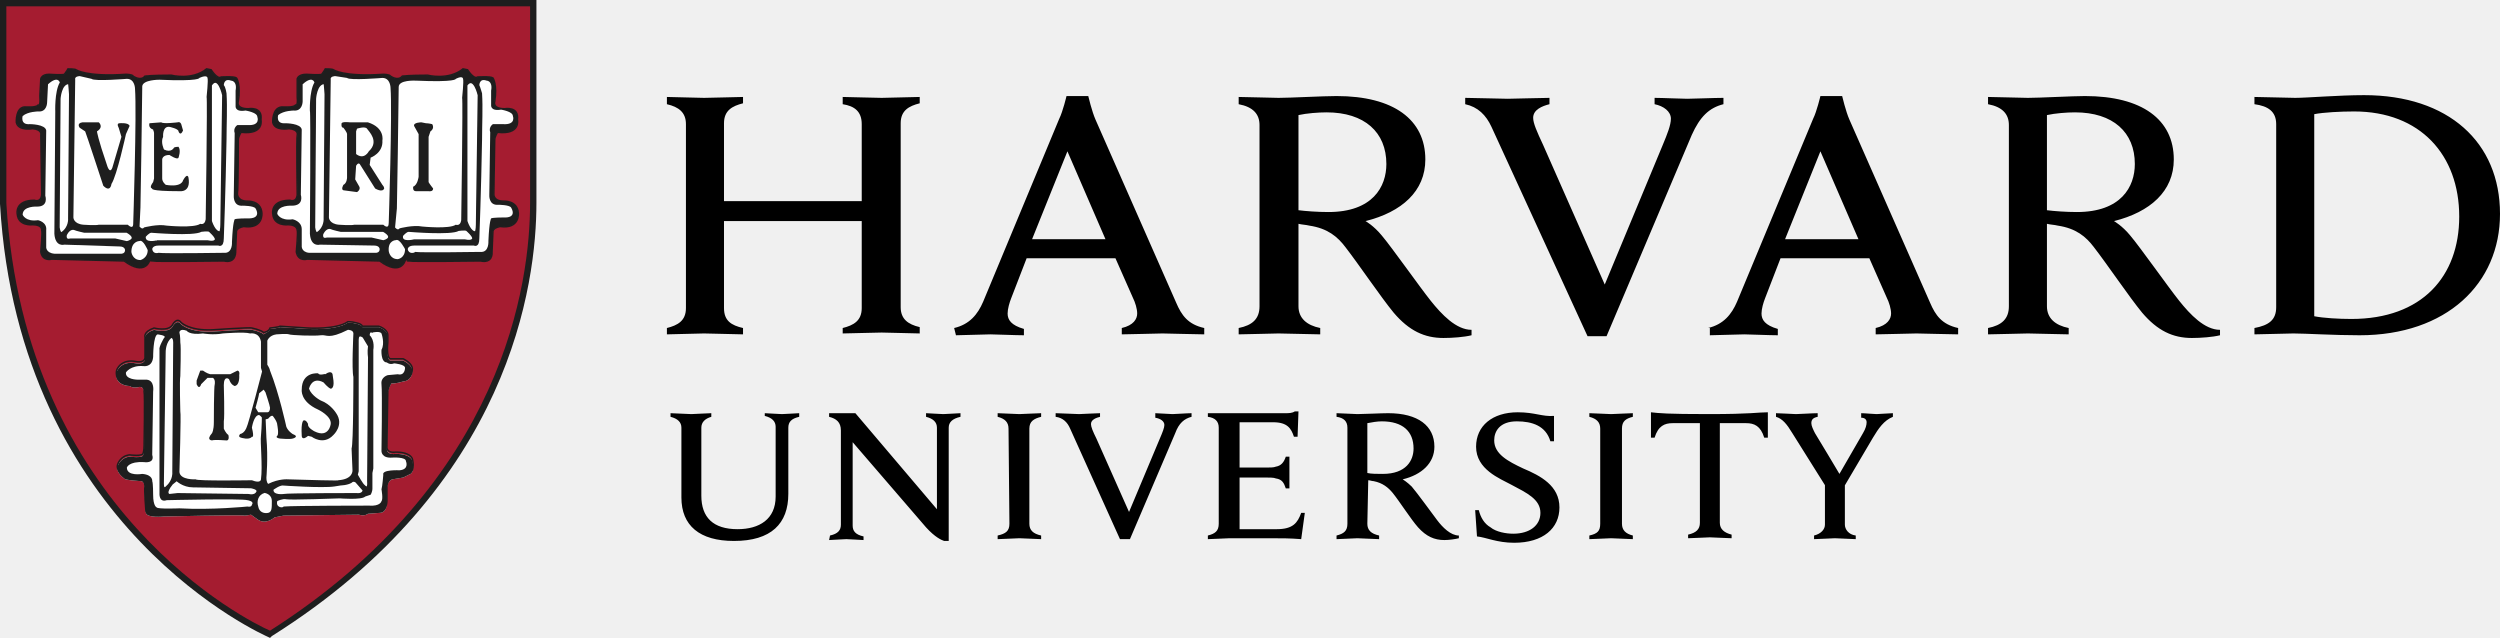
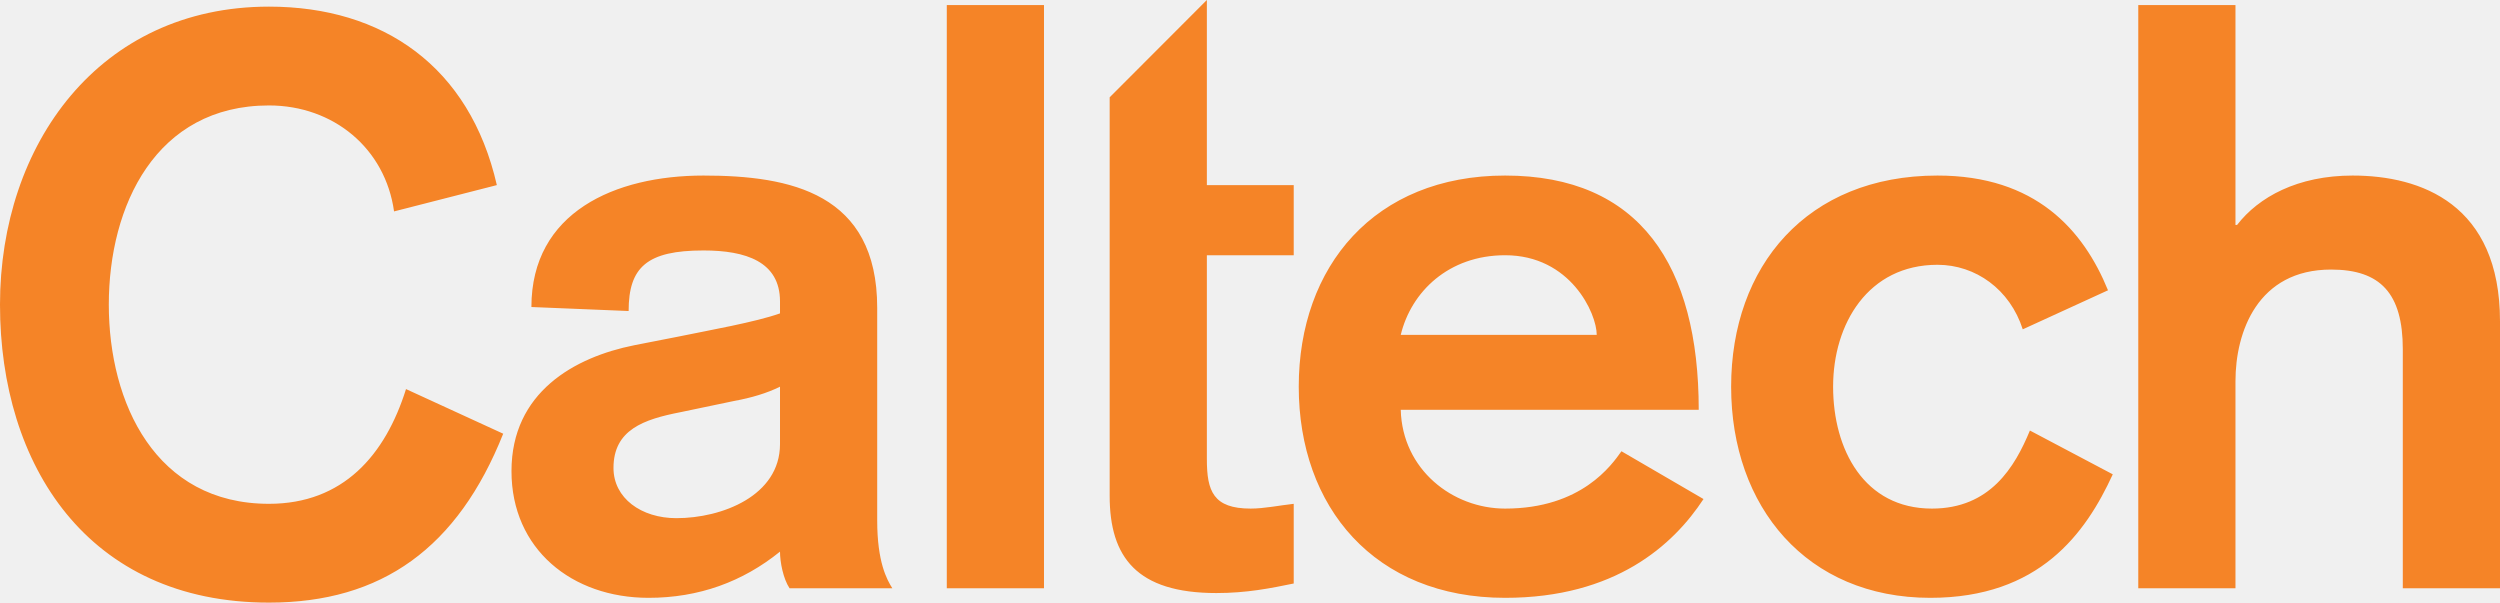
- <svg xmlns="http://www.w3.org/2000/svg" version="1.0" id="Layer_1" x="0px" y="0px" viewBox="0 0 275.9 70.4" enable-background="new 0 0 275.9 70.4" xml:space="preserve">
-   <path d="M75.2,47.2c0-0.6-0.4-1-1.2-1.2v-0.4c0.4,0,1.9,0.1,2.3,0.1c0.3,0,1.8-0.1,2.2-0.1V46c-0.7,0.2-1.1,0.6-1.1,1.2v7.5  c0,2.4,1.3,3.7,4,3.7c2.4,0,4.2-1.1,4.2-3.6v-7.7c0-0.6-0.4-1-1.2-1.2v-0.3c0.3,0,1.5,0.1,1.9,0.1s1.6-0.1,1.9-0.1V46  c-0.9,0.2-1.2,0.6-1.2,1.2v7.3c0,3.3-1.9,5.2-6,5.2c-3.8,0-5.8-1.7-5.8-4.8C75.2,54.9,75.2,47.2,75.2,47.2z M91.6,59.1  c0.9-0.2,1.2-0.6,1.2-1.2V47.5c0-0.9-0.5-1.3-1.3-1.5v-0.4h2.9l9,10.6v-9c0-0.6-0.4-1-1.2-1.2v-0.4c0.3,0,1.5,0.1,1.9,0.1  s1.6-0.1,1.9-0.1V46c-0.9,0.2-1.3,0.6-1.3,1.2v12.5h-0.5c-0.3-0.1-1-0.4-2-1.5l-8.1-9.4V58c0,0.6,0.3,1,1.2,1.2v0.4  c-0.3,0-1.5-0.1-1.9-0.1s-1.6,0.1-1.9,0.1L91.6,59.1L91.6,59.1z M162.8,56.3h0.4c0.2,0.8,0.6,1.5,1.3,1.9c0.6,0.5,1.7,0.7,2.5,0.7  c1.8,0,3-0.9,3-2.3c0-1.5-1.5-2.2-3.2-3.1c-1.3-0.7-3.9-1.7-3.9-4.2c0-2.3,1.8-3.8,4.6-3.8c1.9,0,2.7,0.5,4,0.4v2.8h-0.4  c-0.5-1.7-2-2.2-3.7-2.2c-1.9,0-2.5,1.1-2.5,2.1c0,1.5,1.5,2.3,3.2,3.1c1.9,0.8,4,1.9,4,4.3c0,2.3-1.8,3.9-5,3.9  c-1.9,0-3.1-0.6-4.1-0.7L162.8,56.3L162.8,56.3z M201.5,53.7l-3.7-5.9c-0.6-1-1.1-1.6-1.8-1.8v-0.4c0.5,0,1.9,0.1,2.2,0.1  c0.4,0,1.8-0.1,2.4-0.1V46c-0.5,0.1-0.7,0.3-0.7,0.7c0,0.3,0.2,0.7,0.4,1.1c0.2,0.3,2.7,4.5,2.7,4.5l2.6-4.5  c0.3-0.5,0.4-0.9,0.4-1.2s-0.2-0.5-0.6-0.5v-0.5c0.4,0,1.4,0.1,1.7,0.1s1.4-0.1,1.8-0.1V46c-1,0.4-1.6,1.3-2.2,2.3l-3.3,5.6   M203.6,53.2v4.7c0,0.5,0.4,1.1,1.2,1.2v0.4c-0.4,0-1.9-0.1-2.3-0.1c-0.4,0-1.8,0.1-2.3,0.1v-0.4c0.8-0.2,1.2-0.7,1.2-1.2v-4.5   M133.3,45.6h8.6c0.3,0,0.7,0,1-0.2h0.4l-0.1,2.8h-0.4c-0.3-0.9-0.7-1.6-2.3-1.6h-3.7v5h2.9c0.4,0,0.9,0,1.1-0.1  c0.6-0.1,0.9-0.5,1.1-1.1h0.4v3.5h-0.4c-0.2-0.6-0.4-1-1.1-1.1c-0.2-0.1-0.7-0.1-1.1-0.1h-2.9v5.7h4.1c1.8,0,2.3-0.7,2.7-1.8h0.4  l-0.4,2.9c-1.3-0.1-2.1-0.1-3.6-0.1h-4.3c-0.4,0-1.9,0.1-2.4,0.1v-0.4c0.8-0.2,1.2-0.5,1.2-1.3V47.2c0-0.7-0.4-1.1-1.2-1.2V45.6z   M111.3,47.3c0-0.7-0.4-1.1-1.2-1.3v-0.4c0.5,0,1.9,0.1,2.4,0.1c0.4,0,1.9-0.1,2.4-0.1V46c-0.8,0.2-1.3,0.5-1.3,1.3v10.5  c0,0.7,0.4,1.1,1.3,1.3v0.4c-0.5,0-1.9-0.1-2.4-0.1c-0.4,0-1.9,0.1-2.4,0.1v-0.4c0.9-0.2,1.3-0.5,1.3-1.3L111.3,47.3z M176.6,47.3  c0-0.7-0.4-1.1-1.2-1.3v-0.4c0.5,0,2,0.1,2.4,0.1s1.9-0.1,2.4-0.1V46c-0.8,0.2-1.2,0.5-1.2,1.3v10.5c0,0.7,0.4,1.1,1.2,1.3v0.4  c-0.5,0-1.9-0.1-2.4-0.1c-0.4,0-1.9,0.1-2.4,0.1v-0.4c0.9-0.2,1.2-0.5,1.2-1.3V47.3z M188.6,45.7c-4.7,0-5.5-0.1-6.4-0.2v2.8h0.4  c0.4-1.3,1.1-1.6,2-1.6h3v11c0,0.7-0.4,1.1-1.3,1.3v0.4c0.5,0,2-0.1,2.4-0.1s1.9,0.1,2.4,0.1V59c-0.8-0.2-1.3-0.6-1.3-1.3v-11h2.9  c0.9,0,1.6,0.3,2,1.6h0.4v-2.8C194,45.5,193.3,45.7,188.6,45.7L188.6,45.7z M150.9,57.8c0,0.7,0.4,1.1,1.3,1.3v0.4  c-0.5,0-2-0.1-2.4-0.1s-1.8,0.1-2.3,0.1v-0.4c0.8-0.2,1.2-0.5,1.2-1.3V47.2c0-0.7-0.4-1.1-1.2-1.2v-0.4c0.5,0,1.9,0.1,2.3,0.1  c0.7,0,2.6-0.1,3.4-0.1c3.3,0,5.1,1.4,5.1,3.7c0,1.8-1.4,3.1-3.5,3.6c0,0,0.5,0.3,1,0.8c0.6,0.7,2.2,2.9,2.8,3.7s1.5,1.7,2.4,1.7  v0.3c-0.4,0.1-1.1,0.2-1.6,0.2c-1.1,0-2-0.4-2.9-1.4c-0.8-0.9-2-2.8-2.8-3.8c-0.5-0.6-1.1-1.1-2.1-1.3c-0.2,0-0.4-0.1-0.6-0.1  L150.9,57.8L150.9,57.8z M150.9,52.2c0.4,0.1,1.1,0.1,1.7,0.1c2.6,0,3.4-1.5,3.4-2.8c0-1.9-1.2-3-3.5-3c-0.5,0-1.1,0.1-1.6,0.2  L150.9,52.2L150.9,52.2z M118.1,47.3c-0.3-0.7-0.8-1.2-1.6-1.3v-0.4c0.5,0,2.2,0.1,2.6,0.1c0.3,0,1.8-0.1,2.3-0.1V46  c-0.4,0.1-1,0.3-1,0.8c0,0.3,0.2,0.8,0.6,1.6l3.6,8.1l3.4-8.1c0.3-0.7,0.5-1.2,0.5-1.5c0-0.4-0.4-0.7-1-0.8v-0.5  c0.4,0,1.5,0.1,1.9,0.1c0.3,0,1.6-0.1,2.1-0.1V46c-0.8,0.2-1.4,0.7-1.8,1.8l-5,11.7h-1.1L118.1,47.3z M164.6,14  c-0.6-1.3-1.5-2.2-2.9-2.5v-0.7c0.9,0,4,0.1,4.7,0.1c0.6,0,3.6-0.1,4.6-0.1v0.7c-0.8,0.2-1.8,0.6-1.8,1.5c0,0.6,0.4,1.5,1.1,3  l6.8,15.4l6.4-15.4c0.5-1.2,0.9-2.2,0.9-2.9c0-0.8-0.8-1.4-1.8-1.6v-0.7c0.9,0,2.9,0.1,3.6,0.1c0.6,0,3-0.1,4-0.1v0.7  c-1.6,0.4-2.6,1.4-3.5,3.4l-9.4,22.2h-2.1C175.2,37.1,164.6,14,164.6,14z M73.6,36.2c1.2-0.3,2.1-0.8,2.1-2.2V13.7  c0-1.3-0.8-1.9-2.1-2.2v-0.8c0.6,0,3.4,0.1,4.1,0.1c0.8,0,3.7-0.1,4.3-0.1v0.7c-1.2,0.3-2.1,0.8-2.1,2.2v8.6h15.2v-8.5  c0-1.4-0.8-2-2.1-2.2v-0.8c0.6,0,3.5,0.1,4.3,0.1c0.7,0,3.5-0.1,4.2-0.1v0.7c-1.2,0.3-2.1,0.8-2.1,2.2v20.3c0,1.3,0.8,1.9,2.1,2.2  v0.7c-0.6,0-3.5-0.1-4.2-0.1c-0.8,0-3.6,0.1-4.3,0.1v-0.6c1.2-0.3,2.1-0.8,2.1-2.2v-9.6H79.9V34c0,1.4,0.8,1.9,2.1,2.2v0.7  c-0.6,0-3.6-0.1-4.3-0.1c-0.7,0-3.4,0.1-4.1,0.1C73.6,36.9,73.6,36.2,73.6,36.2z M248.8,36.2c1.6-0.3,2.4-0.9,2.4-2.3V13.7  c0-1.4-0.9-2-2.4-2.2v-0.8c0.9,0,3.7,0.1,4.5,0.1c1.3,0,4.8-0.3,7.6-0.3c9.3,0,15,5.2,15,13.1c0,7.7-5.9,13.4-15.5,13.4  c-2.8,0-6-0.2-7.3-0.2c-0.8,0-3.4,0.1-4.3,0.1L248.8,36.2L248.8,36.2z M255.4,34.9c1,0.2,2.7,0.3,4.1,0.3c7.8,0,11.9-4.7,11.9-11.3  c0-6.8-4.3-11.6-11.6-11.6c-1.5,0-3.4,0.1-4.4,0.3V34.9z M143.3,33.8c0,1.3,0.9,2.1,2.4,2.4v0.7c-0.9,0-3.7-0.1-4.6-0.1  c-0.7,0-3.5,0.1-4.4,0.1v-0.7c1.5-0.3,2.3-1,2.3-2.4v-20c0-1.2-0.7-2-2.3-2.3v-0.8c0.9,0,3.6,0.1,4.4,0.1c1.3,0,4.9-0.2,6.4-0.2  c6.3,0,9.8,2.6,9.8,7c0,3.5-2.6,5.8-6.6,6.8c0,0,0.9,0.5,1.8,1.6c1.1,1.3,4.2,5.7,5.4,7.2s2.8,3.2,4.5,3.2V37  c-0.8,0.2-2.1,0.3-3.1,0.3c-2.1,0-3.8-0.8-5.5-2.8c-1.4-1.7-3.9-5.4-5.3-7.2c-0.9-1.2-2-2.1-4-2.4c-0.4-0.1-0.8-0.1-1.2-0.2  L143.3,33.8L143.3,33.8z M143.3,23.2c0.8,0.1,2.1,0.2,3.3,0.2c4.9,0,6.4-2.8,6.4-5.3c0-3.5-2.4-5.7-6.6-5.7c-0.9,0-2.2,0.1-3.1,0.3  L143.3,23.2L143.3,23.2z M225.9,33.8c0,1.3,0.9,2.1,2.4,2.4v0.7c-0.9,0-3.7-0.1-4.5-0.1c-0.7,0-3.5,0.1-4.4,0.1v-0.7  c1.5-0.3,2.3-1,2.3-2.4v-20c0-1.2-0.7-2-2.3-2.3v-0.8c0.9,0,3.6,0.1,4.4,0.1c1.3,0,4.9-0.2,6.3-0.2c6.3,0,9.8,2.6,9.8,7  c0,3.5-2.6,5.8-6.6,6.8c0,0,0.9,0.5,1.8,1.6c1.1,1.3,4.2,5.7,5.4,7.2s2.8,3.2,4.5,3.2V37c-0.8,0.2-2.1,0.3-3.1,0.3  c-2.1,0-3.8-0.8-5.5-2.8c-1.4-1.7-3.9-5.4-5.3-7.2c-0.9-1.2-2-2.1-4-2.4c-0.4-0.1-0.8-0.1-1.2-0.2L225.9,33.8L225.9,33.8z   M225.9,23.2c0.8,0.1,2.1,0.2,3.3,0.2c4.9,0,6.4-2.8,6.4-5.3c0-3.5-2.4-5.7-6.6-5.7c-0.9,0-2.2,0.1-3.1,0.3L225.9,23.2L225.9,23.2z   M105.3,36.2c1.7-0.4,2.6-1.5,3.2-2.9l8.4-20.2c0.4-0.8,0.8-2.5,0.8-2.5h2.4c0,0,0.4,1.7,0.8,2.6l8.9,20.2c0.6,1.4,1.3,2.4,3.1,2.8  v0.7c-1,0-3.9-0.1-4.6-0.1s-3.5,0.1-4.5,0.1v-0.7c1.3-0.3,1.7-1,1.7-1.6c0-0.5-0.2-1.2-0.5-1.8l-1.9-4.3h-9.8l-1.7,4.4  c-0.2,0.5-0.4,1.2-0.4,1.7c0,0.7,0.4,1.3,1.8,1.7V37c-0.9,0-3.2-0.1-3.7-0.1l-3.8,0.1C105.5,37,105.3,36.2,105.3,36.2z M122,26.4  l-4.2-9.7l-3.9,9.7H122z M188.5,36.2c1.7-0.4,2.6-1.5,3.2-2.9l8.4-20.2c0.4-0.8,0.8-2.5,0.8-2.5h2.4c0,0,0.4,1.7,0.8,2.6l8.9,20.2  c0.6,1.4,1.3,2.4,3.1,2.8v0.7c-1,0-3.9-0.1-4.6-0.1c-0.7,0-3.5,0.1-4.5,0.1v-0.7c1.3-0.3,1.7-1,1.7-1.6c0-0.5-0.2-1.2-0.5-1.8  l-1.9-4.3h-9.8l-1.7,4.4c-0.2,0.5-0.4,1.2-0.4,1.7c0,0.7,0.4,1.3,1.8,1.7V37c-0.9,0-3.2-0.1-3.7-0.1l-3.8,0.1v-0.8H188.5z   M205.1,26.4l-4.2-9.7l-3.9,9.7H205.1L205.1,26.4z" />
-   <g>
-     <path fill="#A51C30" d="M0.4,0.4h58.5v22.1c0,10.1-3.8,31.6-29,47.6c0,0-27.4-11.4-29.5-47.6C0.4,22.5,0.4,0.4,0.4,0.4z" />
-     <path fill="#1E1E1E" d="M29.8,70.4l-0.2-0.1C29.4,70.2,2.1,58.4,0,22.5V0h59.2v22.4c0,8.8-2.8,31.2-29.2,47.8   C30,70.2,29.8,70.4,29.8,70.4z M0.7,0.7v21.7c2,34,26.8,46.2,29.1,47.2c25.9-16.5,28.7-38.5,28.7-47.2V0.7H0.7z" />
-     <path fill="#FFFFFF" d="M44.7,28.8c0,0-0.5,1.7-2.8,0l-8-0.2c0,0-1,0.3-1.2-0.8c0,0,0.2-2.2,0.1-2.4c0,0,0-0.6-1-0.6   c0,0-1.6,0.2-1.7-1.2c0,0-0.3-1.5,1.9-1.5c0,0,0.7,0.3,0.8-0.6c0,0-0.1-6.2,0-6.6c0,0,0.2-0.6-0.9-0.7c0,0-1.6,0.3-1.8-0.7   c0,0-0.1-1.6,1-1.7c0,0,1.3,0.1,1.5-0.2c0,0,0.3,0.2,0.2-0.9v-2c0,0,0.1-0.5,1-0.5c0,0,1.5,0.1,1.7,0c0,0,0.3-0.4,0.4-0.6   c0,0,0.8,0,0.9,0.1c0,0,1.1,0.8,5.5,0.5c0,0,0.7,0,0.8,0.2c0,0,0.8,0.6,1.3,0c0,0,0.7-0.1,2.8-0.1c0,0,2.3,0.6,3.9-0.7l0.5,0.1   c0,0,0.7,1.1,1.1,0.8c0,0,1.4-0.1,1.7,0.1c0,0,0.5,0.7,0.2,2.6c0,0-0.3,0.8,1.1,0.8c0,0,1.6-0.3,1.4,1.2c0,0,0.4,1.7-2.2,1.4   c0,0-0.3,0.5-0.3,0.8c0,0-0.1,5.4-0.1,6c0,0-0.1,0.8,1.1,0.8c0,0,1.5-0.1,1.6,1.3c0,0,0.2,1.8-2,1.5c0,0-0.7,0.1-0.8,0.5l-0.1,2.4   c0,0,0.1,1.2-1.3,0.9c-0.2,0-7.4,0.1-8,0C45.1,28.6,44.8,28.6,44.7,28.8 M29.4,36.7c0,0,0.3-0.1,0.4-0.4c0,0,1-0.1,1.1-0.2l3.1,0.2   c0,0,3.1,0.2,4.4-0.7c0,0,0.5,0,0.8,0.1c0,0,0.7,0.1,0.8,0.4h1.8c0,0,1,0.3,1,1V38c0,0-0.2,1.7,0.3,1.8h1.4c0,0,1.1,0.5,1,1.2   c0,0,0,1-1,1.1c0,0-1,0.3-1.3,0.2c0,0-0.3,0.4-0.4,1l-0.1,6.2c0,0-0.1,0.7,0.9,0.6c0,0,1.5-0.1,1.9,0.7c0,0,0.4,1.4-0.4,1.6   l-0.6,0.3l-1.2,0.2c0,0-0.5,0.1-0.6,0.9v1.7c0,0,0,1.1-0.8,1.1l-1.3,0.1c0,0-0.3,0.3-1,0.1c0,0-8.1,0.1-8.3,0.1l-1,0.2   c0,0-1,0.9-1.9,0.2l-0.7-0.5c0,0-0.5,0.1-0.7,0.1c-0.2-0.1-8.9,0.1-8.9,0.1s-1.9,0.2-2-0.4c0,0-0.2-2.4-0.1-2.7c0,0,0-0.7-0.4-0.8   c0,0-1.9-0.1-1.9-0.3c0,0-1-0.7-0.7-1.4c0,0,0.3-0.9,1.3-1c0,0,1.5,0.2,1.5-0.2c0,0,0.1-0.3,0.1-0.8c0,0,0.1-5.6,0-6   c0,0,0.1-0.7-0.5-0.7c0,0-0.7,0.2-1.1-0.1c0,0-1.1,0-1.4-0.8c0,0-0.2-0.6,0.1-1c0,0,0.5-1,2-0.7c0,0,0.8,0.2,1-0.4v-2.3   c0,0-0.2-0.6,1-1c0,0,1.5,0.4,2-0.3c0,0,0.5-1,1-0.3c0,0,0.9,0.9,3.4,0.8c0,0,4.3-0.3,4.4-0.2c0,0,1,0.2,1.3,0.5L29.4,36.7   L29.4,36.7z M16.5,28.8c0,0-0.5,1.7-2.8,0l-8-0.2c0,0-1,0.3-1.2-0.8c0,0,0.2-2.2,0.1-2.4c0,0,0.1-0.6-1-0.6c0,0-1.6,0.2-1.7-1.2   c0,0-0.3-1.5,1.9-1.5c0,0,0.7,0.3,0.8-0.6c0,0-0.1-6.2-0.1-6.6c0,0,0.2-0.6-0.9-0.7c0,0-1.6,0.3-1.8-0.7c0,0-0.1-1.6,0.9-1.7   c0,0,1.3,0.1,1.5-0.2c0,0,0.3,0.2,0.2-1l0.1-1.9c0,0,0.1-0.5,0.9-0.5c0,0,1.5,0.1,1.7,0c0,0,0.3-0.4,0.4-0.6c0,0,0.8,0,0.9,0.1   c0,0,1.1,0.8,5.5,0.5c0,0,0.7,0,0.8,0.2c0,0,0.8,0.6,1.3,0c0,0,0.7-0.1,2.9-0.1c0,0,2.3,0.6,3.9-0.7l0.5,0.1c0,0,0.7,1.1,1.1,0.8   c0,0,1.4-0.1,1.7,0.1c0,0,0.5,0.7,0.2,2.6c0,0-0.3,0.8,1.1,0.8c0,0,1.6-0.3,1.4,1.2c0,0,0.4,1.7-2.2,1.4c0,0-0.3,0.5-0.3,0.8   c0,0,0,5.4-0.1,6c0,0,0,0.8,1.1,0.8c0,0,1.5-0.1,1.6,1.3c0,0,0.2,1.8-2,1.5c0,0-0.7,0.1-0.8,0.5L26,27.9c0,0,0,1.2-1.3,0.9   c-0.2,0-7.4,0.1-8,0C16.9,28.6,16.6,28.6,16.5,28.8" />
-     <path fill="#1E1E1E" d="M44.7,28.8c0,0-0.5,1.7-2.8,0l-8-0.2c0,0-1,0.3-1.2-0.8c0,0,0.2-2.2,0.1-2.4c0,0,0-0.6-1-0.6   c0,0-1.6,0.2-1.7-1.2c0,0-0.3-1.5,1.9-1.5c0,0,0.7,0.3,0.8-0.6c0,0-0.1-6.2,0-6.6c0,0,0.2-0.6-0.9-0.7c0,0-1.6,0.3-1.8-0.7   c0,0-0.1-1.6,1-1.7c0,0,1.3,0.1,1.5-0.2c0,0,0.3,0.2,0.2-0.9v-2c0,0,0.1-0.5,1-0.5c0,0,1.5,0.1,1.7,0c0,0,0.3-0.4,0.4-0.6   c0,0,0.8,0,0.9,0.1c0,0,1.1,0.8,5.5,0.5c0,0,0.7,0,0.8,0.2c0,0,0.8,0.6,1.3,0c0,0,0.7-0.1,2.8-0.1c0,0,2.3,0.6,3.9-0.7l0.5,0.1   c0,0,0.7,1.1,1.1,0.8c0,0,1.4-0.1,1.7,0.1c0,0,0.5,0.7,0.2,2.6c0,0-0.3,0.8,1.1,0.8c0,0,1.6-0.3,1.4,1.2c0,0,0.4,1.7-2.2,1.4   c0,0-0.3,0.5-0.3,0.8c0,0-0.1,5.4-0.1,6c0,0-0.1,0.8,1.1,0.8c0,0,1.5-0.1,1.6,1.3c0,0,0.2,1.8-2,1.5c0,0-0.7,0.1-0.8,0.5l-0.1,2.4   c0,0,0.1,1.2-1.3,0.9c-0.2,0-7.4,0.1-8,0C45.1,28.6,44.8,28.6,44.7,28.8" />
-     <path fill="none" stroke="#1E1E1E" stroke-width="0.164" d="M44.7,28.8c0,0-0.5,1.7-2.8,0l-8-0.2c0,0-1,0.3-1.2-0.8   c0,0,0.2-2.2,0.1-2.4c0,0,0-0.6-1-0.6c0,0-1.6,0.2-1.7-1.2c0,0-0.3-1.5,1.9-1.5c0,0,0.7,0.3,0.8-0.6c0,0-0.1-6.2,0-6.6   c0,0,0.2-0.6-0.9-0.7c0,0-1.6,0.3-1.8-0.7c0,0-0.1-1.6,1-1.7c0,0,1.3,0.1,1.5-0.2c0,0,0.3,0.2,0.2-0.9v-2c0,0,0.1-0.5,1-0.5   c0,0,1.5,0.1,1.7,0c0,0,0.3-0.4,0.4-0.6c0,0,0.8,0,0.9,0.1c0,0,1.1,0.8,5.5,0.5c0,0,0.7,0,0.8,0.2c0,0,0.8,0.6,1.3,0   c0,0,0.7-0.1,2.8-0.1c0,0,2.3,0.6,3.9-0.7l0.5,0.1c0,0,0.7,1.1,1.1,0.8c0,0,1.4-0.1,1.7,0.1c0,0,0.5,0.7,0.2,2.6   c0,0-0.3,0.8,1.1,0.8c0,0,1.6-0.3,1.4,1.2c0,0,0.4,1.7-2.2,1.4c0,0-0.3,0.5-0.3,0.8c0,0-0.1,5.4-0.1,6c0,0-0.1,0.8,1.1,0.8   c0,0,1.5-0.1,1.6,1.3c0,0,0.2,1.8-2,1.5c0,0-0.7,0.1-0.8,0.5l-0.1,2.4c0,0,0.1,1.2-1.3,0.9c-0.2,0-7.4,0.1-8,0   C45.1,28.6,44.8,28.6,44.7,28.8z" />
-     <path fill="#FFFFFF" d="M35.8,9.2c0,0,0.1,1,0.1,1.2s-0.1,13.7-0.1,13.7s0.1,1-0.8,1.6c0,0-0.2,0.1-0.3-0.6l0.1-14.2   C34.8,10.9,34.9,9.2,35.8,9.2" />
-     <path fill="none" stroke="#1E1E1E" stroke-width="0.172" d="M35.8,9.2c0,0,0.1,1,0.1,1.2s-0.1,13.7-0.1,13.7s0.1,1-0.8,1.6   c0,0-0.2,0.1-0.3-0.6l0.1-14.2C34.8,10.9,34.9,9.2,35.8,9.2z" />
-     <path fill="#FFFFFF" d="M34.2,25.8c0,0,0.1-13.4,0-13.6v0.2c0,0-0.1-2.3,0.5-3.3c0,0-0.2-0.8-1.3,0.2v1.9c0,0,0,1.1-1,1   c0,0-1.1,0-1.7,0.5c0,0-0.3,1,0.8,0.9c0,0,1.7,0,1.8,0.7l-0.1,7.2c0,0,0.4,1.2-1,1.2c0,0-1.6-0.1-1.6,0.9c0,0,0.3,0.8,1.7,0.6   c0,0,1,0.2,1,1.1v1.8c0,0-0.1,0.7,0.8,0.8h7.4c0,0,0.4,0,0.4-0.4c0,0,0-0.4-0.6-0.4l-6-0.1C35.3,27,34.3,27.3,34.2,25.8" />
-     <path fill="#FFFFFF" d="M35.6,25.8c0,0-0.2,0.7,0.5,0.5H41l1.3,0.3c0,0,1.4-0.3,0-1.1h-4.7c0,0-0.9-0.2-1.1-0.3   C36.5,25.2,36,25,35.6,25.8" />
-     <path fill="none" stroke="#1E1E1E" stroke-width="0.172" d="M35.6,25.8c0,0-0.2,0.7,0.5,0.5H41l1.3,0.3c0,0,1.4-0.3,0-1.1h-4.7   c0,0-0.9-0.2-1.1-0.3C36.5,25.2,36,25,35.6,25.8z" />
-     <path fill="#FFFFFF" d="M43.7,26.5c0,0-0.9,0-0.8,1.2c0,0,0.1,0.9,1,0.9c0,0,0.8-0.1,0.8-1.1C44.7,27.5,44.1,26.3,43.7,26.5    M44.4,26c0,0,0.4-0.5,0.7-0.5c0,0,4.7,0.4,5.5-0.1c0,0,0.7-0.1,0.9,0c0,0,0.7,0.6,0.7,0.9c0,0,0,0.4-0.9,0.2h-5.6   C45.7,26.5,44.2,26.9,44.4,26" />
-     <path fill="none" stroke="#1E1E1E" stroke-width="0.172" d="M44.4,26c0,0,0.4-0.5,0.7-0.5c0,0,4.7,0.4,5.5-0.1c0,0,0.7-0.1,0.9,0   c0,0,0.7,0.6,0.7,0.9c0,0,0,0.4-0.9,0.2h-5.6C45.7,26.5,44.2,26.9,44.4,26z" />
-     <path fill="#FFFFFF" d="M45,27.5c0,0,0-0.4,0.7-0.4h6.6c0,0,0.6,0.3,0.6-0.8c0,0,0.2-5.2,0.3-10.9c0-1.7,0.1-3.5,0-5.1   c0,0-0.2-0.7-0.3-0.9c0,0,0-0.8,0.8-0.5c0,0,0.7,0,0.5,1.1v1.6c0,0-0.1,0.7,1.1,0.5c0,0,1.3,0.2,1.3,0.7c0,0,0.4,1-1.1,0.9h-1.1   c0,0-0.5,0.3-0.3,0.9L54,21.5c0,0-0.1,1.2,1,1.1c0,0,1.2,0,1.4,0.3c0,0,0.8,1.2-0.9,1.1c0,0-1.1,0-1.3,0.1c0,0-0.2,0.2-0.3,2.5   c0,0,0.1,1.3-0.9,1.2c0,0-6.6,0.1-7.2,0C45.8,27.9,45.1,28.1,45,27.5 M36.5,8.8L36.3,24c0,0,0,0.7,1.1,0.8c0,0,1.4,0.1,1.7,0h3.2   c0,0,0.6,0.6,0.6-0.2c0,0,0.4-12.3,0.2-14.9c0,0,0-1.1-0.9-1.1c0,0-3.6,0.3-3.9,0L37,8.4C37,8.4,36.4,8.4,36.5,8.8" />
-     <path fill="#FFFFFF" d="M44,9.6c0,0-0.1,7.2-0.1,7.4l-0.1,6l-0.2,2.1c0,0,0.3,0.4,0.5,0.1c0,0,1.5-0.4,2.5-0.2c0,0,3,0.3,3.7-0.2   c0,0,0.5,0.2,0.6-0.5c0,0,0.2-13.3,0.1-13.5c0,0,0.2-1.9,0.1-2.1c0,0,0-0.4-0.8,0c0,0,0.1,0.4-4.4,0.2C45.8,8.9,44,8.8,44,9.6    M51.5,9.4v15c0,0,0.4,1.3,1,1.2c0,0,0.1-0.3,0.1-0.8l0.2-14.3C52.8,10.5,52.3,8.3,51.5,9.4" />
-     <path fill="none" stroke="#1E1E1E" stroke-width="0.172" d="M51.5,9.4v15c0,0,0.4,1.3,1,1.2c0,0,0.1-0.3,0.1-0.8l0.2-14.3   C52.8,10.5,52.3,8.3,51.5,9.4z" />
-     <path fill="#1E1E1E" d="M45.7,13.9c-0.1-0.4,0.8-0.4,0.8-0.4l0.5,0.1c0.3,0,0.7,0.1,0.7,0.1c0.3,0.5-0.2,0.8-0.2,0.8l-0.2,0.6v5   c0.1,0.2,0.5,0.7,0.5,0.7c0,0.4-0.5,0.3-0.5,0.3h-1.4c-0.4,0-0.3-0.5-0.3-0.5c0.5-0.2,0.6-1.1,0.6-1.1v-4.7   C46.2,14.8,45.7,13.9,45.7,13.9z M39.3,18.3l-0.1,1.5l0.4,0.7c0.3,0.4-0.2,0.7-0.2,0.7L37.9,21c-0.3-0.1,0-0.6,0-0.6   c0.4-0.2,0.4-0.8,0.4-0.8v-4.8c0-0.2-0.4-0.7-0.4-0.7c-0.3,0-0.2-0.5-0.2-0.5c0.1-0.2,0.9-0.1,0.9-0.1h2c1.9,0.6,1.6,2,1.6,2   c0.1,1.4-1.3,1.9-1.3,1.9l-0.1,0.8l1.4,2.2c0.2,0.2,0.2,0.4,0.2,0.4c-0.2,0.5-1,0-1,0l-1.7-2.7C39.5,17.9,39.3,18.3,39.3,18.3    M39.3,14.5V17c0.9,0.7,1.4-0.3,1.4-0.3c1.2-1.1,0-2.2-0.2-2.5s-1.1,0-1.1,0S39.3,14.5,39.3,14.5z M29.4,36.7c0,0,0.3-0.1,0.4-0.4   c0,0,1-0.1,1.1-0.2l3.1,0.2c0,0,3.1,0.2,4.4-0.7c0,0,0.5,0,0.8,0.1c0,0,0.7,0.1,0.8,0.4h1.8c0,0,1,0.3,1,1V38c0,0-0.2,1.7,0.3,1.8   h1.4c0,0,1.1,0.5,1,1.2c0,0,0,1-1,1.1c0,0-1,0.3-1.3,0.2c0,0-0.3,0.4-0.4,1l-0.1,6.2c0,0-0.1,0.7,0.9,0.6c0,0,1.5-0.1,1.9,0.7   c0,0,0.4,1.4-0.4,1.6l-0.6,0.3l-1.2,0.2c0,0-0.5,0.1-0.6,0.9v1.7c0,0,0,1.1-0.8,1.1l-1.3,0.1c0,0-0.3,0.3-1,0.1   c0,0-8.1,0.1-8.3,0.1l-1,0.2c0,0-1,0.9-1.9,0.2l-0.7-0.5c0,0-0.5,0.1-0.7,0.1c-0.2-0.1-8.9,0.1-8.9,0.1s-1.9,0.2-2-0.4   c0,0-0.2-2.4-0.1-2.7c0,0,0-0.7-0.4-0.8c0,0-1.9-0.1-1.9-0.3c0,0-1-0.7-0.7-1.4c0,0,0.3-0.9,1.3-1c0,0,1.5,0.2,1.5-0.2   c0,0,0.1-0.3,0.1-0.8c0,0,0.1-5.6,0-6c0,0,0.1-0.7-0.5-0.7c0,0-0.7,0.2-1.1-0.1c0,0-1.1,0-1.4-0.8c0,0-0.2-0.6,0.1-1   c0,0,0.5-1,2-0.7c0,0,0.8,0.2,1-0.4v-2.3c0,0-0.2-0.6,1-1c0,0,1.5,0.4,2-0.3c0,0,0.5-1,1-0.3c0,0,0.9,0.9,3.4,0.8   c0,0,4.3-0.3,4.4-0.2c0,0,1,0.2,1.3,0.5L29.4,36.7L29.4,36.7z" />
-     <path fill="none" stroke="#1E1E1E" stroke-width="0.164" d="M29.4,36.6c0,0,0.3-0.1,0.4-0.4c0,0,1-0.1,1.1-0.2l3.1,0.2   c0,0,3.1,0.2,4.4-0.7c0,0,0.5,0,0.8,0.1c0,0,0.7,0.1,0.8,0.4h1.8c0,0,1,0.3,1,1v0.8c0,0-0.2,1.7,0.3,1.8h1.4c0,0,1.1,0.5,1,1.2   c0,0,0,1-1,1.1c0,0-1,0.3-1.3,0.2c0,0-0.3,0.4-0.4,1l-0.1,6.2c0,0-0.1,0.7,0.9,0.6c0,0,1.5-0.1,1.9,0.7c0,0,0.4,1.4-0.4,1.6   l-0.6,0.3l-1.2,0.2c0,0-0.5,0.1-0.6,0.9v1.7c0,0,0,1.1-0.8,1.1l-1.3,0.1c0,0-0.3,0.3-1,0.1c0,0-8.1,0.1-8.3,0.1l-1,0.2   c0,0-1,0.9-1.9,0.2l-0.7-0.5c0,0-0.5,0.1-0.7,0.1c-0.2-0.1-8.9,0.1-8.9,0.1s-1.9,0.2-2-0.4c0,0-0.2-2.4-0.1-2.7c0,0,0-0.7-0.4-0.8   c0,0-1.9-0.1-1.9-0.3c0,0-1-0.7-0.7-1.4c0,0,0.3-0.9,1.3-1c0,0,1.5,0.2,1.5-0.2c0,0,0.1-0.3,0.1-0.8c0,0,0.1-5.6,0-6   c0,0,0.1-0.7-0.5-0.7c0,0-0.7,0.2-1.1-0.1c0,0-1.1,0-1.4-0.8c0,0-0.2-0.6,0.1-1c0,0,0.5-1,2-0.7c0,0,0.9,0.2,1-0.4v-2.3   c0,0-0.2-0.6,1-1c0,0,1.5,0.4,2-0.3c0,0,0.5-1,1-0.3c0,0,0.9,0.9,3.4,0.8c0,0,4.3-0.3,4.4-0.2c0,0,1,0.2,1.3,0.5L29.4,36.6   L29.4,36.6z" />
-     <path fill="#FFFFFF" d="M30.6,55.3c0,0,0.6-0.3,1-0.2s5.9-0.1,5.9-0.1s2.4,0.2,2.8-0.2l0.6-0.2c0,0,0.2-0.3,0.2-0.7v-1.7l0.1-0.5   V38.6c0,0,0.2-1-0.4-1.6c0,0,0-0.4,0.2-0.3s0.1,0,0.1,0s0.8-0.2,1,0.1c0,0,0.4,1.1,0,1.8c0,0-0.1,1.4,0.6,1.4c0,0,0.3,0.3,0.8,0.1   c0,0,1.2,0.1,1.2,0.5c0,0,0,0.9-0.8,0.7l-1.1,0.1c0,0-0.8,0.2-0.7,1c0.1,0.9,0,7.4,0,7.4s0,0.8,1.2,0.7c0,0,1.5-0.1,1.5,0.4   c0,0,0.4,0.9-0.7,1c0,0-2-0.1-1.8,0.5c0,0-0.1,1.3-0.2,1.6c0,0,0.2,1.1,0,1.3c0,0-0.1,0.6-1.4,0.5c0,0-8.1,0-9.4,0.1   C31.2,56.1,30.4,56,30.6,55.3 M29.2,54.4c0,0,0.8,0.1,0.8,0.9s0,1.2-0.4,1.3c-0.5,0.1-1-0.1-1.1-0.7C28.3,55.3,28.5,54.6,29.2,54.4   " />
-     <path fill="#FFFFFF" d="M30.1,54c0,0,0.8-0.6,1.2-0.5c0,0,4.3,0.3,5.6,0.1s0.5-0.1,0.5-0.1s1.1,0,1.5-0.4c0,0,0.3-0.1,0.5,0.2   l0.7,0.8c0,0,0,0.5-0.8,0.4c0,0-7.7,0-8,0.1C31.4,54.6,30,54.8,30.1,54" />
-     <path fill="none" stroke="#1E1E1E" stroke-width="0.172" d="M30.1,54c0,0,0.8-0.6,1.2-0.5c0,0,4.3,0.3,5.6,0.1s0.5-0.1,0.5-0.1   s1.1,0,1.5-0.4c0,0,0.3-0.1,0.5,0.2l0.7,0.8c0,0,0,0.5-0.8,0.4c0,0-7.7,0-8,0.1C31.4,54.6,30,54.8,30.1,54z" />
-     <path fill="#FFFFFF" d="M18.9,37.2c0,0,0.3,0,0.3,0.6l-0.1,14.3c0,0,0.1,0.9-0.7,1.6c0,0-0.4,0.5-0.4-0.3l0.2-14.6   C18.2,38.8,18.2,37.7,18.9,37.2" />
-     <path fill="none" stroke="#1E1E1E" stroke-width="0.172" d="M18.9,37.2c0,0,0.3,0,0.3,0.6l-0.1,14.3c0,0,0.1,0.9-0.7,1.6   c0,0-0.4,0.5-0.4-0.3l0.2-14.6C18.2,38.8,18.2,37.7,18.9,37.2z" />
-     <path fill="#FFFFFF" d="M18.1,37.3c0,0-0.6,1-0.5,1.3v15.8c0,0-0.1,1.1,0.8,0.8c0,0,8.3-0.2,8.9,0c0,0,0.8,0.1,0.5,0.5   c0,0,0,0.3-0.5,0.2c0,0-3.9,0.4-7.5,0.2c0,0-2.4,0.1-2.5-0.1c0,0-0.4-0.1-0.4-1.4c0,0,0-1.3-0.1-1.5c0,0,0.1-0.7-1.1-0.8   c0,0-1.7,0.3-1.7-0.7c0,0,0.2-0.7,1.9-0.6c0,0,1.2,0.2,0.9-0.8l0.1-7c0,0,0.2-1.2-0.7-1.3h-1c0,0-1.4,0-1.3-0.8   c0,0,0.5-0.8,1.9-0.7c0,0,1,0.2,1.1-1c0,0,0-2.4,0.5-2.5C17.3,36.9,18.5,37,18.1,37.3" />
-     <path fill="#FFFFFF" d="M19.5,53c0,0,0.7,0.7,1.8,0.7l6.4,0.1c0,0,0.7,0.1,0.7,0.4c0,0-0.1,0.6-1,0.4l-7.8-0.1l-0.9,0.1   c0,0-0.6-0.1,0.3-1.2C19,53.4,19.5,53,19.5,53z" />
-     <path fill="none" stroke="#1E1E1E" stroke-width="0.172" d="M19.5,53c0,0,0.7,0.7,1.8,0.7l6.4,0.1c0,0,0.7,0.1,0.7,0.4   c0,0-0.1,0.6-1,0.4l-7.8-0.1l-0.9,0.1c0,0-0.6-0.1,0.3-1.2C19,53.4,19.5,53,19.5,53z" />
-     <path fill="#FFFFFF" d="M39.4,52.4c0,0,0.6,1.1,0.8,1.2c0,0,0.5,0.6,0.4-0.5l0.1-13.7c0,0-0.1-0.5,0-1.2l-0.6-1   c0,0-0.6-0.5-0.6,0.3V52C39.5,52,39.4,52.4,39.4,52.4z" />
-     <path fill="none" stroke="#1E1E1E" stroke-width="0.172" d="M39.4,52.4c0,0,0.6,1.1,0.8,1.2c0,0,0.5,0.6,0.4-0.5l0.1-13.7   c0,0-0.1-0.5,0-1.2l-0.6-1c0,0-0.6-0.5-0.6,0.3V52C39.5,52,39.4,52.4,39.4,52.4z" />
-     <path fill="#FFFFFF" d="M28.9,45.9c0,0,0,1.1-0.1,2.2c-0.1,0.6,0.2,3.4,0,4.8c0,0,0,0.5-1,0.1c0,0-6.1,0.1-6.2-0.1   c0,0-1.7,0.1-1.8-0.8c0,0,0.2-6.5,0.1-6.7c0,0-0.1-3.5,0-3.9c0,0,0.1-3.3,0-3.7c0,0,0-0.8-0.1-1.1c0,0,0-0.5,0.8-0.2   c0,0,0.3,0.5,1.8,0.3c0,0,1.1,0.2,2.2,0c0,0,2.4-0.2,3,0c0,0,1-0.2,1.2,0.9v2.9l0.3,1l0.3-0.2l0.1-0.7v-3.1c0,0,0.2-0.6,1-0.7   c0,0,1.2-0.1,1.4,0c0.2,0.1,2.8,0.2,3.5,0.1s0.8,0.5,3-0.6c0,0,0.6,0,0.6,0.4c0,0-0.2,4,0,4.8c0,0,0,7.4-0.2,7.9l0.1,2.4   c0,0,0.1,1-1.6,1.1c0,0,1,0.1-5.5-0.1c0,0-1-0.1-2.2,0.5c0,0-0.2-0.1-0.2-0.7c0,0,0.2-2.2,0-4.4l-0.1-2.4   C29.3,45.9,28.9,45.9,28.9,45.9z" />
-     <path fill="#1E1E1E" d="M24.7,42.5c0,0,0.1,3.5,0,4v0.8c0,0,0.2,0.5,0.5,0.7c0,0,0.2,0.7-0.3,0.6c0,0-1.2-0.1-1.5,0   c0,0-0.7,0,0-0.8c0,0,0.2-0.3,0.2-1.2c0,0,0-4,0.1-4.2c0,0,0.1-0.5-0.2-0.7h-0.6l-0.7,0.7c0,0-0.2,0.7-0.5,0V42l0.4-1.1h0.3   c0,0,0.4,0.3,0.8,0.4h2.2l0.8-0.4c0,0,0.3,0,0.2,0.5c0,0,0.1,1.1-0.5,1.2c0,0-0.4-0.1-0.6-0.7C25.3,41.8,24.7,41.4,24.7,42.5    M35.1,41.2c0,0-1.8-0.2-1.8,1.8c0,0-0.2,1.3,1.8,2.2c0,0,1.5,0.7,1.4,1.6c0,0-0.2,1.6-1.8,0.8c0,0-0.8-0.4-0.7-0.8   c0,0-0.2-0.5-0.5-0.4c0,0-0.3,0.1-0.2,1.7c0,0,0,0.6,0.7,0l0.4,0.1c0,0,1.3,1,2.4-0.2c0,0,1.2-1.1,0.3-2.4c0,0-0.6-1-1.7-1.4   c0,0-1-0.5-1.3-1.3c0,0,0.3-1.4,1.6-0.7c0,0,0.5,0.6,0.8,0.7c0,0,0.4,0,0.3-0.9l-0.1-0.7c0,0-0.1-0.5-0.8,0   C35.9,41.2,35.3,41.5,35.1,41.2 M29.4,40.2c0.3,0.2,0.4,0.7,0.4,0.7c1,2.5,1.8,6.2,1.8,6.2c0.2,0.5,0.7,0.8,0.7,0.8   c0.8,0.3,0,0.5,0,0.5c-0.3,0.1-1.4,0-1.4,0c-0.6-0.1-0.3-0.3-0.3-0.3c0.2-0.2,0-1.2,0-1.2c0-0.4-0.5-1-0.5-1   c-0.2-0.1-0.5,0.3-0.5,0.3s-0.5,0.2-0.6,0s-0.4-0.4-0.4-0.4c-0.6,0-0.8,1.4-0.8,1.4c0.3,1.2,0,1,0,1c-0.3,0.4-1.2,0.1-1.2,0.1   c-0.4-0.1-0.1-0.4-0.1-0.4c0.5-0.1,0.7-0.7,0.7-0.7c0.2-0.3,1.8-6.5,1.8-6.5C28.9,40.6,29,40,29.4,40.2 M28.6,43.4   c0,0.2-0.4,1.6-0.4,1.6l0.3,0.5h1c0.2,0,0.3-0.2,0.3-0.5c0-0.2-0.5-1.7-0.5-1.7L29.1,43C29.1,43,28.6,43.4,28.6,43.4z M16.5,28.8   c0,0-0.5,1.7-2.8,0l-8-0.2c0,0-1,0.3-1.2-0.8c0,0,0.2-2.2,0.1-2.4c0,0,0.1-0.6-1-0.6c0,0-1.6,0.2-1.7-1.2c0,0-0.3-1.5,1.9-1.5   c0,0,0.7,0.3,0.8-0.6c0,0-0.1-6.2-0.1-6.6c0,0,0.2-0.6-0.9-0.7c0,0-1.6,0.3-1.8-0.7c0,0-0.1-1.6,0.9-1.7c0,0,1.3,0.1,1.5-0.2   c0,0,0.3,0.2,0.2-1l0.1-1.9c0,0,0.1-0.5,0.9-0.5c0,0,1.5,0.1,1.7,0c0,0,0.3-0.4,0.4-0.6c0,0,0.8,0,0.9,0.1c0,0,1.1,0.8,5.5,0.5   c0,0,0.7,0,0.8,0.2c0,0,0.8,0.6,1.3,0c0,0,0.7-0.1,2.9-0.1c0,0,2.3,0.6,3.9-0.7l0.5,0.1c0,0,0.7,1.1,1.1,0.8c0,0,1.4-0.1,1.7,0.1   c0,0,0.5,0.7,0.2,2.6c0,0-0.3,0.8,1.1,0.8c0,0,1.6-0.3,1.4,1.2c0,0,0.4,1.7-2.2,1.4c0,0-0.3,0.5-0.3,0.8c0,0,0,5.4-0.1,6   c0,0,0,0.8,1.1,0.8c0,0,1.5-0.1,1.6,1.3c0,0,0.2,1.8-2,1.5c0,0-0.7,0.1-0.8,0.5L26,27.9c0,0,0,1.2-1.3,0.9c-0.2,0-7.4,0.1-8,0   C16.9,28.6,16.6,28.6,16.5,28.8" />
-     <path fill="none" stroke="#1E1E1E" stroke-width="0.164" d="M16.5,28.8c0,0-0.5,1.7-2.8,0l-8-0.2c0,0-1,0.3-1.2-0.8   c0,0,0.2-2.2,0.1-2.4c0,0,0.1-0.6-1-0.6c0,0-1.6,0.2-1.7-1.2c0,0-0.3-1.5,1.9-1.5c0,0,0.7,0.3,0.8-0.6c0,0-0.1-6.2-0.1-6.6   c0,0,0.2-0.6-0.9-0.7c0,0-1.6,0.3-1.8-0.7c0,0-0.1-1.6,0.9-1.7c0,0,1.3,0.1,1.5-0.2c0,0,0.3,0.2,0.2-1l0.1-1.9c0,0,0.1-0.5,0.9-0.5   c0,0,1.5,0.1,1.7,0c0,0,0.3-0.4,0.4-0.6c0,0,0.8,0,0.9,0.1c0,0,1.1,0.8,5.5,0.5c0,0,0.7,0,0.8,0.2c0,0,0.8,0.6,1.3,0   c0,0,0.7-0.1,2.9-0.1c0,0,2.3,0.6,3.9-0.7l0.5,0.1c0,0,0.7,1.1,1.1,0.8c0,0,1.4-0.1,1.7,0.1c0,0,0.5,0.7,0.2,2.6   c0,0-0.3,0.8,1.1,0.8c0,0,1.6-0.3,1.4,1.2c0,0,0.4,1.7-2.2,1.4c0,0-0.3,0.5-0.3,0.8c0,0,0,5.4-0.1,6c0,0,0,0.8,1.1,0.8   c0,0,1.5-0.1,1.6,1.3c0,0,0.2,1.8-2,1.5c0,0-0.7,0.1-0.8,0.5L26,27.9c0,0,0,1.2-1.3,0.9c-0.2,0-7.4,0.1-8,0   C16.9,28.6,16.6,28.6,16.5,28.8z" />
-     <path fill="#FFFFFF" d="M7.6,9.2c0,0,0.1,1,0.1,1.2S7.6,24.1,7.6,24.1s0.1,1-0.8,1.6c0,0-0.2,0.1-0.3-0.6l0.1-14.2   C6.6,10.9,6.7,9.2,7.6,9.2" />
-     <path fill="none" stroke="#1E1E1E" stroke-width="0.172" d="M7.6,9.2c0,0,0.1,1,0.1,1.2S7.6,24.1,7.6,24.1s0.1,1-0.8,1.6   c0,0-0.2,0.1-0.3-0.6l0.1-14.2C6.6,10.9,6.7,9.2,7.6,9.2z" />
-     <path fill="#FFFFFF" d="M6,25.8c0,0,0.1-13.4,0.1-13.6c-0.1-0.2,0,0.2,0,0.2S6,10.1,6.6,9.1c0,0-0.2-0.8-1.3,0.2l-0.1,2   c0,0,0,1.1-1,1c0,0-1.1,0-1.7,0.5c0,0-0.3,1,0.8,0.9c0,0,1.7,0,1.8,0.7L5,21.6c0,0,0.4,1.2-0.9,1.2c0,0-1.6-0.1-1.6,0.9   c0,0,0.3,0.8,1.7,0.6c0,0,1,0.2,0.9,1.1v1.8c0,0-0.1,0.7,0.9,0.8h7.4c0,0,0.4,0,0.4-0.4c0,0,0-0.4-0.6-0.4L7.1,27   C7.1,27,6.1,27.3,6,25.8" />
-     <path fill="#FFFFFF" d="M7.3,25.9c0,0-0.2,0.7,0.5,0.5h4.9l1.3,0.3c0,0,1.4-0.3,0-1.1H9.3c0,0-0.9-0.2-1.1-0.3   C8.2,25.3,7.7,25.1,7.3,25.9" />
-     <path fill="none" stroke="#1E1E1E" stroke-width="0.172" d="M7.3,25.9c0,0-0.2,0.7,0.5,0.5h4.9l1.3,0.3c0,0,1.4-0.3,0-1.1H9.3   c0,0-0.9-0.2-1.1-0.3C8.2,25.3,7.7,25.1,7.3,25.9z" />
-     <path fill="#FFFFFF" d="M15.4,26.6c0,0-0.9,0-0.9,1.2c0,0,0.1,0.9,1,0.9c0,0,0.8-0.2,0.8-1.1C16.3,27.6,15.8,26.4,15.4,26.6    M16,26.1c0,0,0.4-0.5,0.7-0.5c0,0,4.7,0.4,5.5-0.1c0,0,0.7-0.1,0.9,0c0,0,0.7,0.6,0.7,0.9c0,0,0,0.4-0.9,0.2h-5.6   C17.4,26.6,15.9,27,16,26.1" />
-     <path fill="none" stroke="#1E1E1E" stroke-width="0.172" d="M16,26.1c0,0,0.4-0.5,0.7-0.5c0,0,4.7,0.4,5.5-0.1c0,0,0.7-0.1,0.9,0   c0,0,0.7,0.6,0.7,0.9c0,0,0,0.4-0.9,0.2h-5.6C17.4,26.6,15.9,27,16,26.1z" />
-     <path fill="#FFFFFF" d="M16.8,27.5c0,0,0-0.4,0.7-0.4h6.6c0,0,0.6,0.3,0.6-0.8c0,0,0.2-5.2,0.3-10.9c0-1.7,0.1-3.5,0-5.1   c0,0-0.1-0.7-0.3-0.9c0,0,0-0.8,0.8-0.5c0,0,0.7,0,0.5,1.1v1.7c0,0-0.1,0.7,1.1,0.5c0,0,1.3,0.2,1.3,0.7c0,0,0.4,1-1.1,0.9h-1.1   c0,0-0.5,0.3-0.3,0.9l-0.1,6.9c0,0-0.1,1.2,1,1.1c0,0,1.2,0,1.4,0.3c0,0,0.8,1.2-1,1.1c0,0-1.1,0-1.3,0.1c0,0-0.2,0.2-0.3,2.5   c0,0,0.1,1.3-0.9,1.2c0,0-6.6,0.1-7.2,0C17.5,27.9,16.9,28.1,16.8,27.5 M8.3,8.8L8.1,24c0,0,0,0.7,1.1,0.8c0,0,1.4,0.1,1.7,0h3.2   c0,0,0.6,0.6,0.6-0.1c0,0,0.4-12.3,0.2-14.9c0,0,0-1.1-0.9-1.1c0,0-3.6,0.3-3.9,0L8.8,8.4C8.8,8.4,8.2,8.4,8.3,8.8" />
-     <path fill="#FFFFFF" d="M23.3,9.4v15c0,0,0.4,1.3,1,1.2c0,0,0.1-0.3,0.1-0.8l0.2-14.3C24.6,10.5,24.1,8.2,23.3,9.4" />
-     <path fill="none" stroke="#1E1E1E" stroke-width="0.172" d="M23.3,9.4v15c0,0,0.4,1.3,1,1.2c0,0,0.1-0.3,0.1-0.8l0.2-14.3   C24.6,10.5,24.1,8.2,23.3,9.4z" />
-     <path fill="#FFFFFF" d="M15.7,9.5c0,0-0.1,7.2-0.1,7.4l-0.1,6L15.4,25c0,0,0.3,0.4,0.5,0.1c0,0,1.5-0.4,2.5-0.2c0,0,3,0.3,3.7-0.2   c0,0,0.5,0.2,0.6-0.5c0,0,0.2-13.3,0.1-13.5c0,0,0.2-1.9,0.1-2.1c0,0,0-0.4-0.9,0c0,0,0.1,0.4-4.4,0.2C17.5,8.8,15.8,8.8,15.7,9.5" />
-     <path fill="#1E1E1E" d="M14.3,13.9l-0.4,0.9c0,0-1,4.6-1.6,5.5c0,0-0.1,1-0.9,0.2c0,0-1.9-5.8-2-6l-0.6-0.4c0,0-0.4-0.5,0.3-0.6   h1.8c0,0,0.6,0.5-0.2,1c0,0,0.1,0.8,1.1,3.7c0,0,0.3,1.1,0.6,0.3l1-3.4l-0.3-1c0,0-0.3-0.5,0.1-0.5C13.2,13.6,14.2,13.5,14.3,13.9    M17,14.7v5l-0.1,0.4c0,0-0.5,0.6-0.1,0.7c0,0-0.4,0.3,3,0.3c0,0,1.3,0.2,1-1.5c0,0-0.1-0.6-0.6,0.3c0,0-0.1,0.8-1.9,0.5   c0,0-0.4-0.3-0.4-0.7v-2.1c0,0,0-0.5,0.8-0.5c0,0,0.9,0.6,1,0.3c0,0,0.3-0.8,0-1.2c0,0-0.4,0-0.5,0.1c0,0-0.3,0.6-1.1,0.2   c0,0-0.4-0.8-0.1-1.4c0,0-0.1-1.2,0.7-1.1c0,0,1,0.2,1,0.5c0,0,0.2,0.6,0.5-0.1L20,13.7c0,0-0.1-0.3-0.4-0.2c0,0-1.6,0.2-1.8,0   l-1.3,0.1c0,0-0.2,0.5,0.4,0.7C16.9,14.4,17,14.5,17,14.7" />
+ <svg xmlns="http://www.w3.org/2000/svg" width="207.575" height="50.035" id="svg4343" version="1.1">
+   <g id="layer1" transform="translate(-703.6028,-168.1255)">
+     <g id="g13567" transform="matrix(6.247307,0,0,6.247307,567.2416,-1809.842)">
+       <g id="g12942" transform="matrix(0.3255567,0,0,-0.3255567,-191.0673,504.1319)">
+         <g id="g12944" clip-path="url(#clipPath12946)">
+           <g id="g12950" transform="translate(741.2328,551.9843)">
+             <path d="m 0,0 3.968,0 0,8.457 c 0,2.017 0.911,4.554 3.904,4.554 2.017,0 2.927,-0.976 2.927,-3.253 l 0,-9.758 3.968,0 0,10.896 c 0,4.782 -3.22,5.953 -6.017,5.953 -2.245,0 -3.839,-0.878 -4.717,-2.017 l -0.065,0 0,8.978 L 0,23.81 0,0 Z m -1.236,12.165 c -1.008,2.472 -2.96,4.684 -6.961,4.684 -5.334,0 -8.424,-3.708 -8.424,-8.619 0,-4.912 3.09,-8.62 8.131,-8.62 4.457,0 6.343,2.634 7.449,5.042 L -4.424,6.44 c -0.618,-1.496 -1.626,-3.187 -4,-3.187 -2.765,0 -4.034,2.406 -4.034,4.977 0,2.569 1.431,4.976 4.261,4.976 1.561,0 2.96,-1.008 3.481,-2.635 l 3.48,1.594 z m -28.873,-1.821 c 0.423,1.756 1.952,3.252 4.261,3.252 2.667,0 3.74,-2.374 3.74,-3.252 l -8.001,0 z m 12.165,-3.058 c 0,5.888 -2.407,9.563 -7.904,9.563 -5.335,0 -8.425,-3.708 -8.425,-8.619 0,-4.912 3.09,-8.62 8.425,-8.62 4.488,0 6.863,2.146 8.099,4.033 l -3.35,1.951 c -0.391,-0.552 -1.627,-2.341 -4.749,-2.341 -2.147,0 -4.196,1.593 -4.261,4.033 l 12.165,0 z m -24.048,12.757 0,-16.27 c 0,-2.505 1.106,-3.968 4.358,-3.968 1.237,0 2.212,0.195 3.156,0.39 l 0,3.253 c -0.586,-0.065 -1.204,-0.195 -1.757,-0.195 -1.529,0 -1.789,0.715 -1.789,2.016 l 0,8.327 3.546,0 0,2.863 -3.546,0 0,7.557 -3.968,-3.973 z M -48.641,0 l 3.968,0 0,23.81 -3.968,0 0,-23.81 z m -6.809,5.887 c 0,-2.114 -2.374,-3.025 -4.229,-3.025 -1.431,0 -2.569,0.814 -2.569,2.05 0,1.561 1.236,1.984 2.732,2.276 l 2.179,0.456 c 0.716,0.13 1.367,0.325 1.887,0.586 l 0,-2.343 z m 3.968,5.562 c 0,4.684 -3.545,5.4 -7.091,5.4 -3.61,0 -7.026,-1.496 -7.026,-5.367 l 3.969,-0.163 c 0,1.789 0.748,2.472 3.057,2.472 1.724,0 3.123,-0.455 3.123,-2.081 l 0,-0.488 c -1.008,-0.358 -2.863,-0.683 -4.294,-0.976 l -1.659,-0.325 c -2.439,-0.488 -5.009,-1.92 -5.009,-5.14 0,-3.187 2.472,-5.171 5.595,-5.171 2.049,0 3.838,0.65 5.367,1.886 0,-0.423 0.13,-1.106 0.39,-1.496 l 4.196,0 c -0.227,0.358 -0.618,1.073 -0.618,2.765 l 0,8.684 z m -15.528,5.01 c -1.106,4.846 -4.652,7.286 -9.303,7.286 -6.928,0 -10.98,-5.627 -10.98,-12.165 0,-6.538 3.564,-12.165 10.98,-12.165 4.619,0 7.709,2.244 9.563,6.895 l -3.968,1.822 c -0.846,-2.7 -2.57,-4.684 -5.595,-4.684 -4.619,0 -6.538,4.098 -6.538,8.132 0,4.033 1.919,8.131 6.538,8.131 2.635,0 4.749,-1.756 5.107,-4.326 l 4.196,1.074 z" style="fill:#f58427;fill-opacity:1;fill-rule:nonzero;stroke:none" id="path12952" />
+           </g>
+         </g>
+       </g>
+     </g>
  </g>
</svg>
